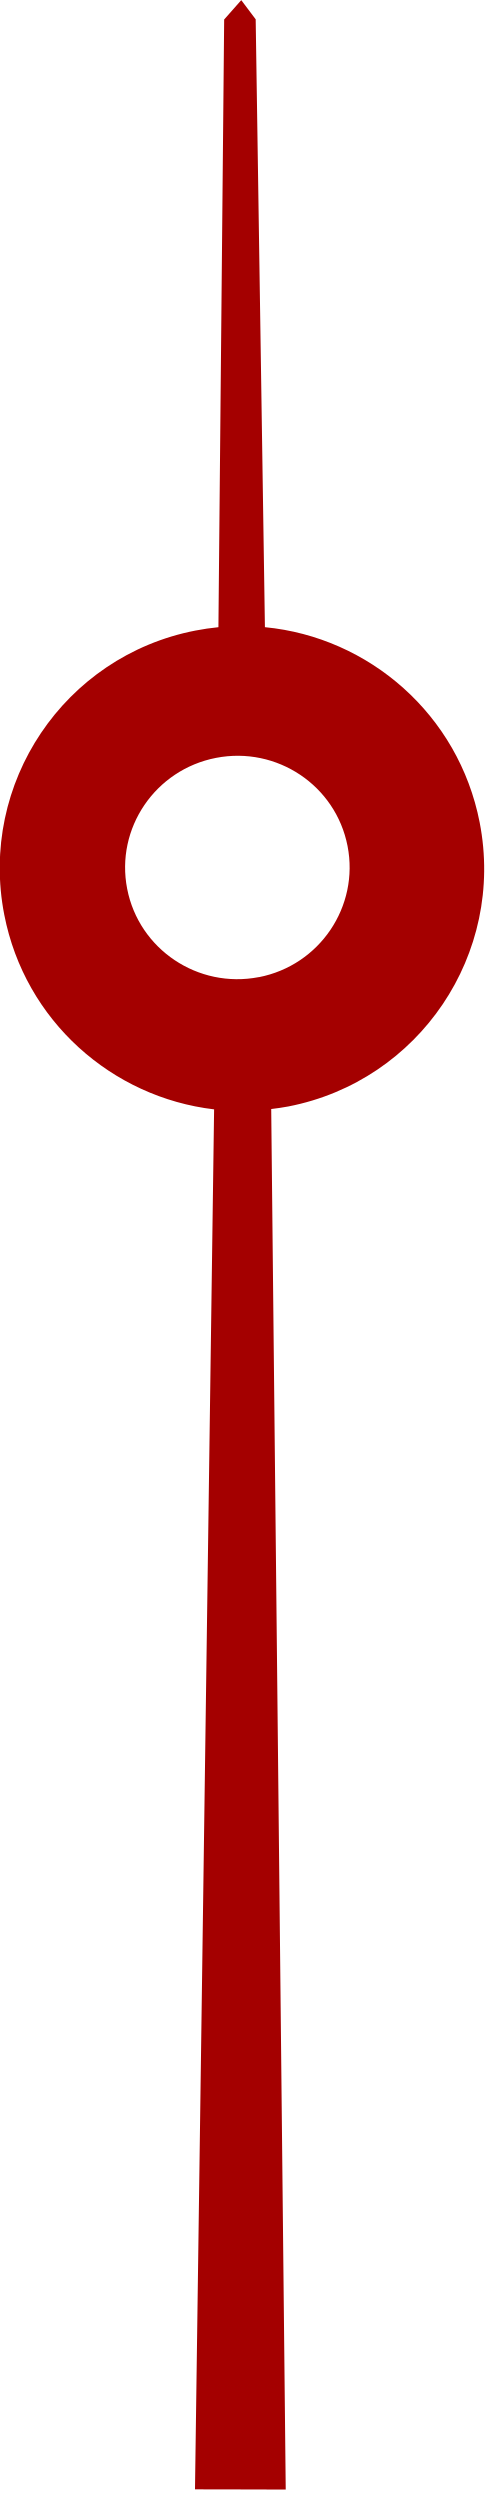
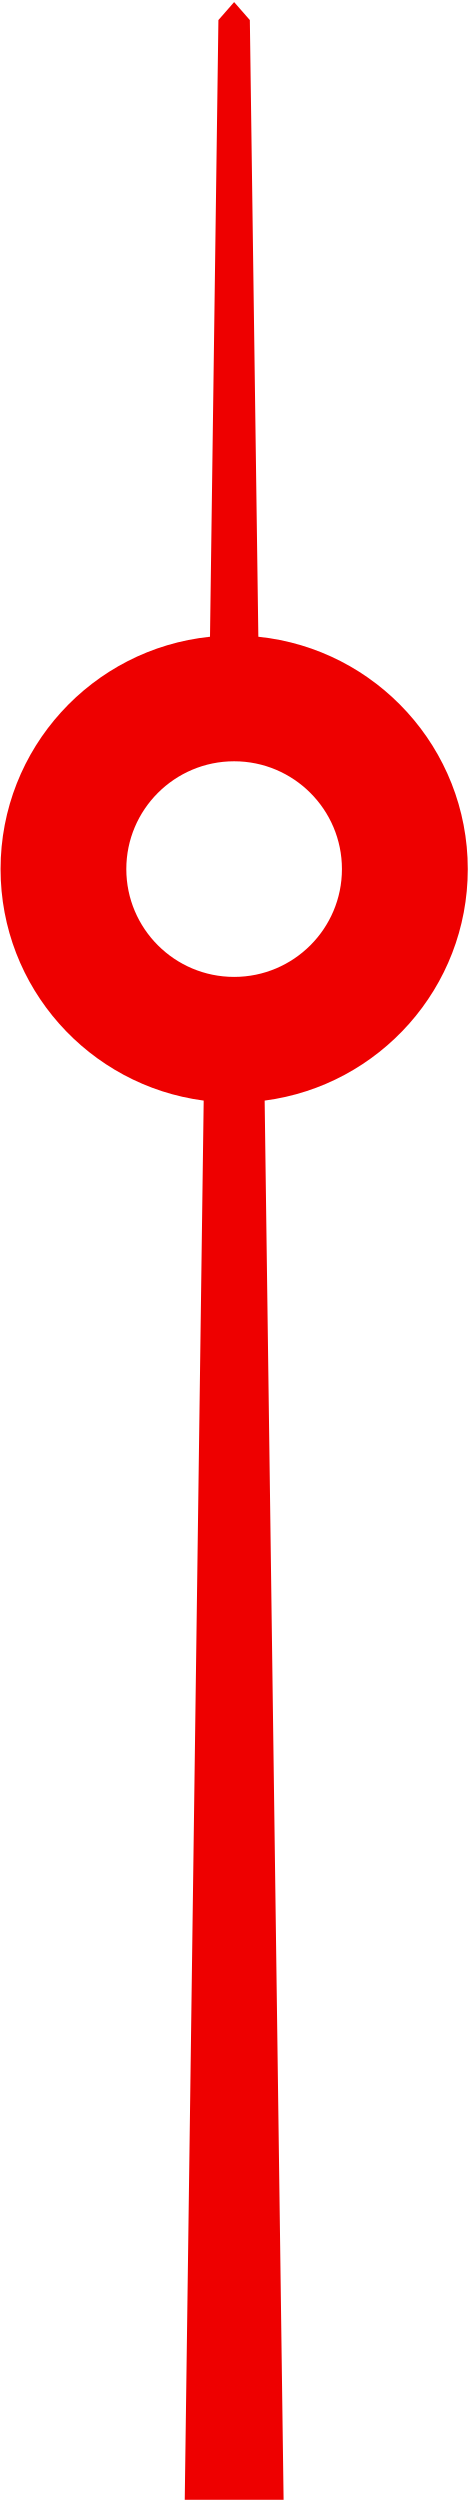
- <svg xmlns="http://www.w3.org/2000/svg" version="1.1" width="10.6" height="54.6" id="svg2">
+ <svg xmlns="http://www.w3.org/2000/svg" version="1.1" width="15" height="80" id="svg2">
  <defs id="defs4" />
-   <g transform="matrix(1.233845,-0.00496922,0.00497838,1.231579,-5.259397,-1241.676)" id="layer1">
-     <path d="m 5.074,1052.362 -0.158,-24.477 c 0.101,-0.012 0.2,-0.025 0.302,-0.044 2.325,-0.443 3.852,-2.693 3.408,-5.024 -0.365,-1.915 -1.946,-3.292 -3.787,-3.477 l -0.12,-10.78 -0.254,-0.341 -0.304,0.342 -0.145,10.776 c -0.135,0.013 -0.271,0.032 -0.407,0.058 -2.325,0.443 -3.849,2.695 -3.404,5.027 0.359,1.885 1.896,3.245 3.7,3.465 l -0.437,24.47 c 0.472,0 1.253,0.01 1.607,0.01 z m -0.368,-26.817 c -1.078,0.205 -2.12,-0.501 -2.324,-1.575 -0.205,-1.074 0.505,-2.111 1.583,-2.316 1.078,-0.205 2.116,0.498 2.321,1.573 0.205,1.074 -0.502,2.113 -1.579,2.319 z" id="path3274" style="fill:#a40000;fill-opacity:1;fill-rule:evenodd;stroke:none;stroke-width:0.5;marker:none;visibility:visible;display:inline;overflow:visible" />
-   </g>
+   <path style="fill:#ee0000" id="seconds" d="M 7.492,0.067 6.989,0.642 6.72,20.376 c -3.764,0.387 -6.702,3.569 -6.702,7.435 0,3.795 2.835,6.929 6.5,7.408 l -0.606,44.774 3.163,0 -0.606,-44.774 c 3.665,-0.479 6.5,-3.612 6.5,-7.408 0,-3.865 -2.939,-7.047 -6.702,-7.435 L 7.995,0.642 7.492,0.067 Z m 0,24.294 c 1.904,0 3.45,1.546 3.45,3.45 0,1.904 -1.546,3.45 -3.45,3.45 -1.904,0 -3.45,-1.546 -3.45,-3.45 0,-1.904 1.546,-3.45 3.45,-3.45 z">
+     <animateTransform repeatCount="indefinite" keySplines=".4 0 .4 1; .4 0 .4 1; .4 0 .4 1; .4 0 .4 1; .4 0 .4 1; .4 0 .4 1; .4 0 .4 1; .4 0 .4 1; .4 0 .4 1; .4 0 .4 1; .4 0 .4 1; .4 0 .4 1; .4 0 .4 1; .4 0 .4 1; .4 0 .4 1; .4 0 .4 1; .4 0 .4 1; .4 0 .4 1; .4 0 .4 1; .4 0 .4 1; .4 0 .4 1; .4 0 .4 1; .4 0 .4 1; .4 0 .4 1; .4 0 .4 1; .4 0 .4 1; .4 0 .4 1; .4 0 .4 1; .4 0 .4 1; .4 0 .4 1; .4 0 .4 1; .4 0 .4 1; .4 0 .4 1; .4 0 .4 1; .4 0 .4 1; .4 0 .4 1; .4 0 .4 1; .4 0 .4 1; .4 0 .4 1; .4 0 .4 1; .4 0 .4 1; .4 0 .4 1; .4 0 .4 1; .4 0 .4 1; .4 0 .4 1; .4 0 .4 1; .4 0 .4 1; .4 0 .4 1; .4 0 .4 1; .4 0 .4 1; .4 0 .4 1; .4 0 .4 1; .4 0 .4 1; .4 0 .4 1; .4 0 .4 1; .4 0 .4 1; .4 0 .4 1; .4 0 .4 1; .4 0 .4 1; .4 0 .4 1; 0 0 1 1" keyTimes="0; 0.016; 0.033; 0.049; 0.065; 0.081; 0.098; 0.114; 0.13; 0.146; 0.163; 0.179; 0.195; 0.211; 0.228; 0.244; 0.26; 0.276; 0.292; 0.309; 0.325; 0.341; 0.357; 0.374; 0.39; 0.406; 0.422; 0.439; 0.455; 0.471; 0.487; 0.504; 0.52; 0.536; 0.552; 0.569; 0.585; 0.601; 0.618; 0.634; 0.65; 0.666; 0.682; 0.699; 0.715; 0.731; 0.748; 0.764; 0.78; 0.796; 0.812; 0.829; 0.845; 0.861; 0.877; 0.894; 0.91; 0.926; 0.943; 0.959; 0.975; 1" values="0; 6; 12; 18; 24; 30; 36; 42; 48; 54; 60; 66; 72; 78; 84; 90; 96; 102; 108; 114; 120; 126; 132; 138; 144; 150; 156; 162; 168; 174; 180; 186; 192; 198; 204; 210; 216; 222; 228; 234; 240; 246; 252; 258; 264; 270; 276; 282; 288; 294; 300; 306; 312; 318; 324; 330; 336; 342; 348; 354; 360; 360" calcMode="spline" dur="60" begin="wallclock(00:00)" type="rotate" attributeType="XML" attributeName="transform" />
+   </path>
</svg>
